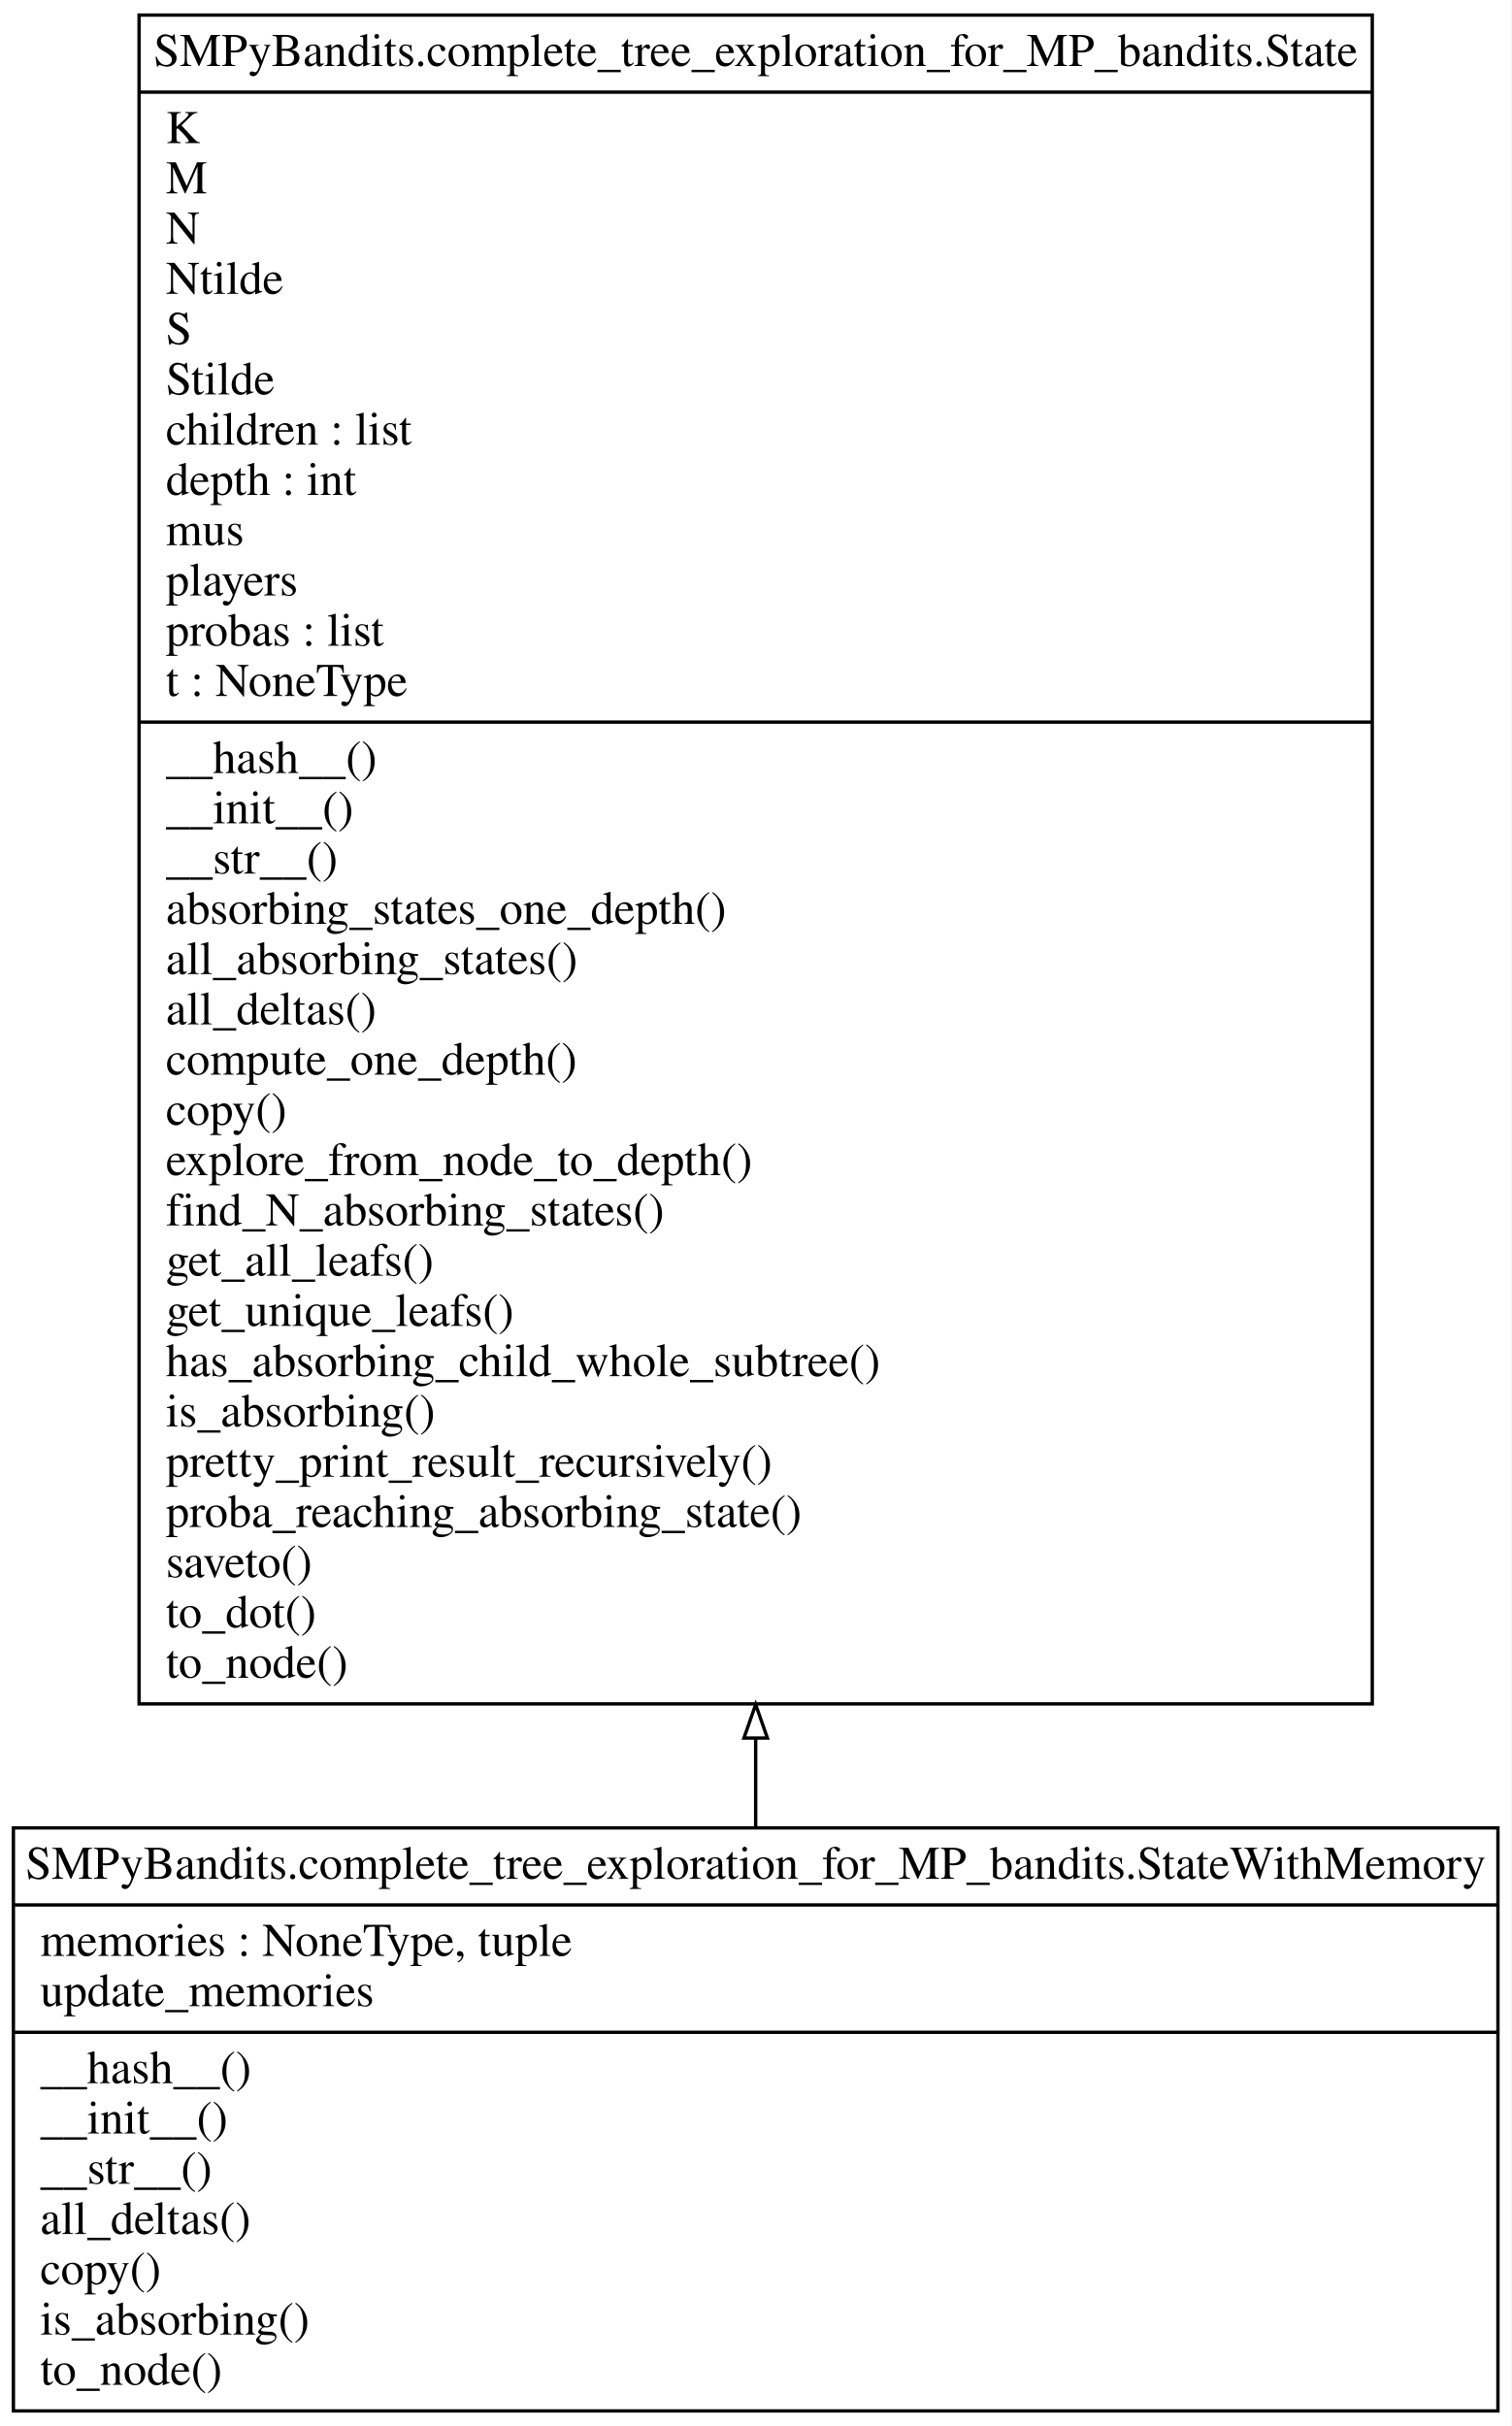
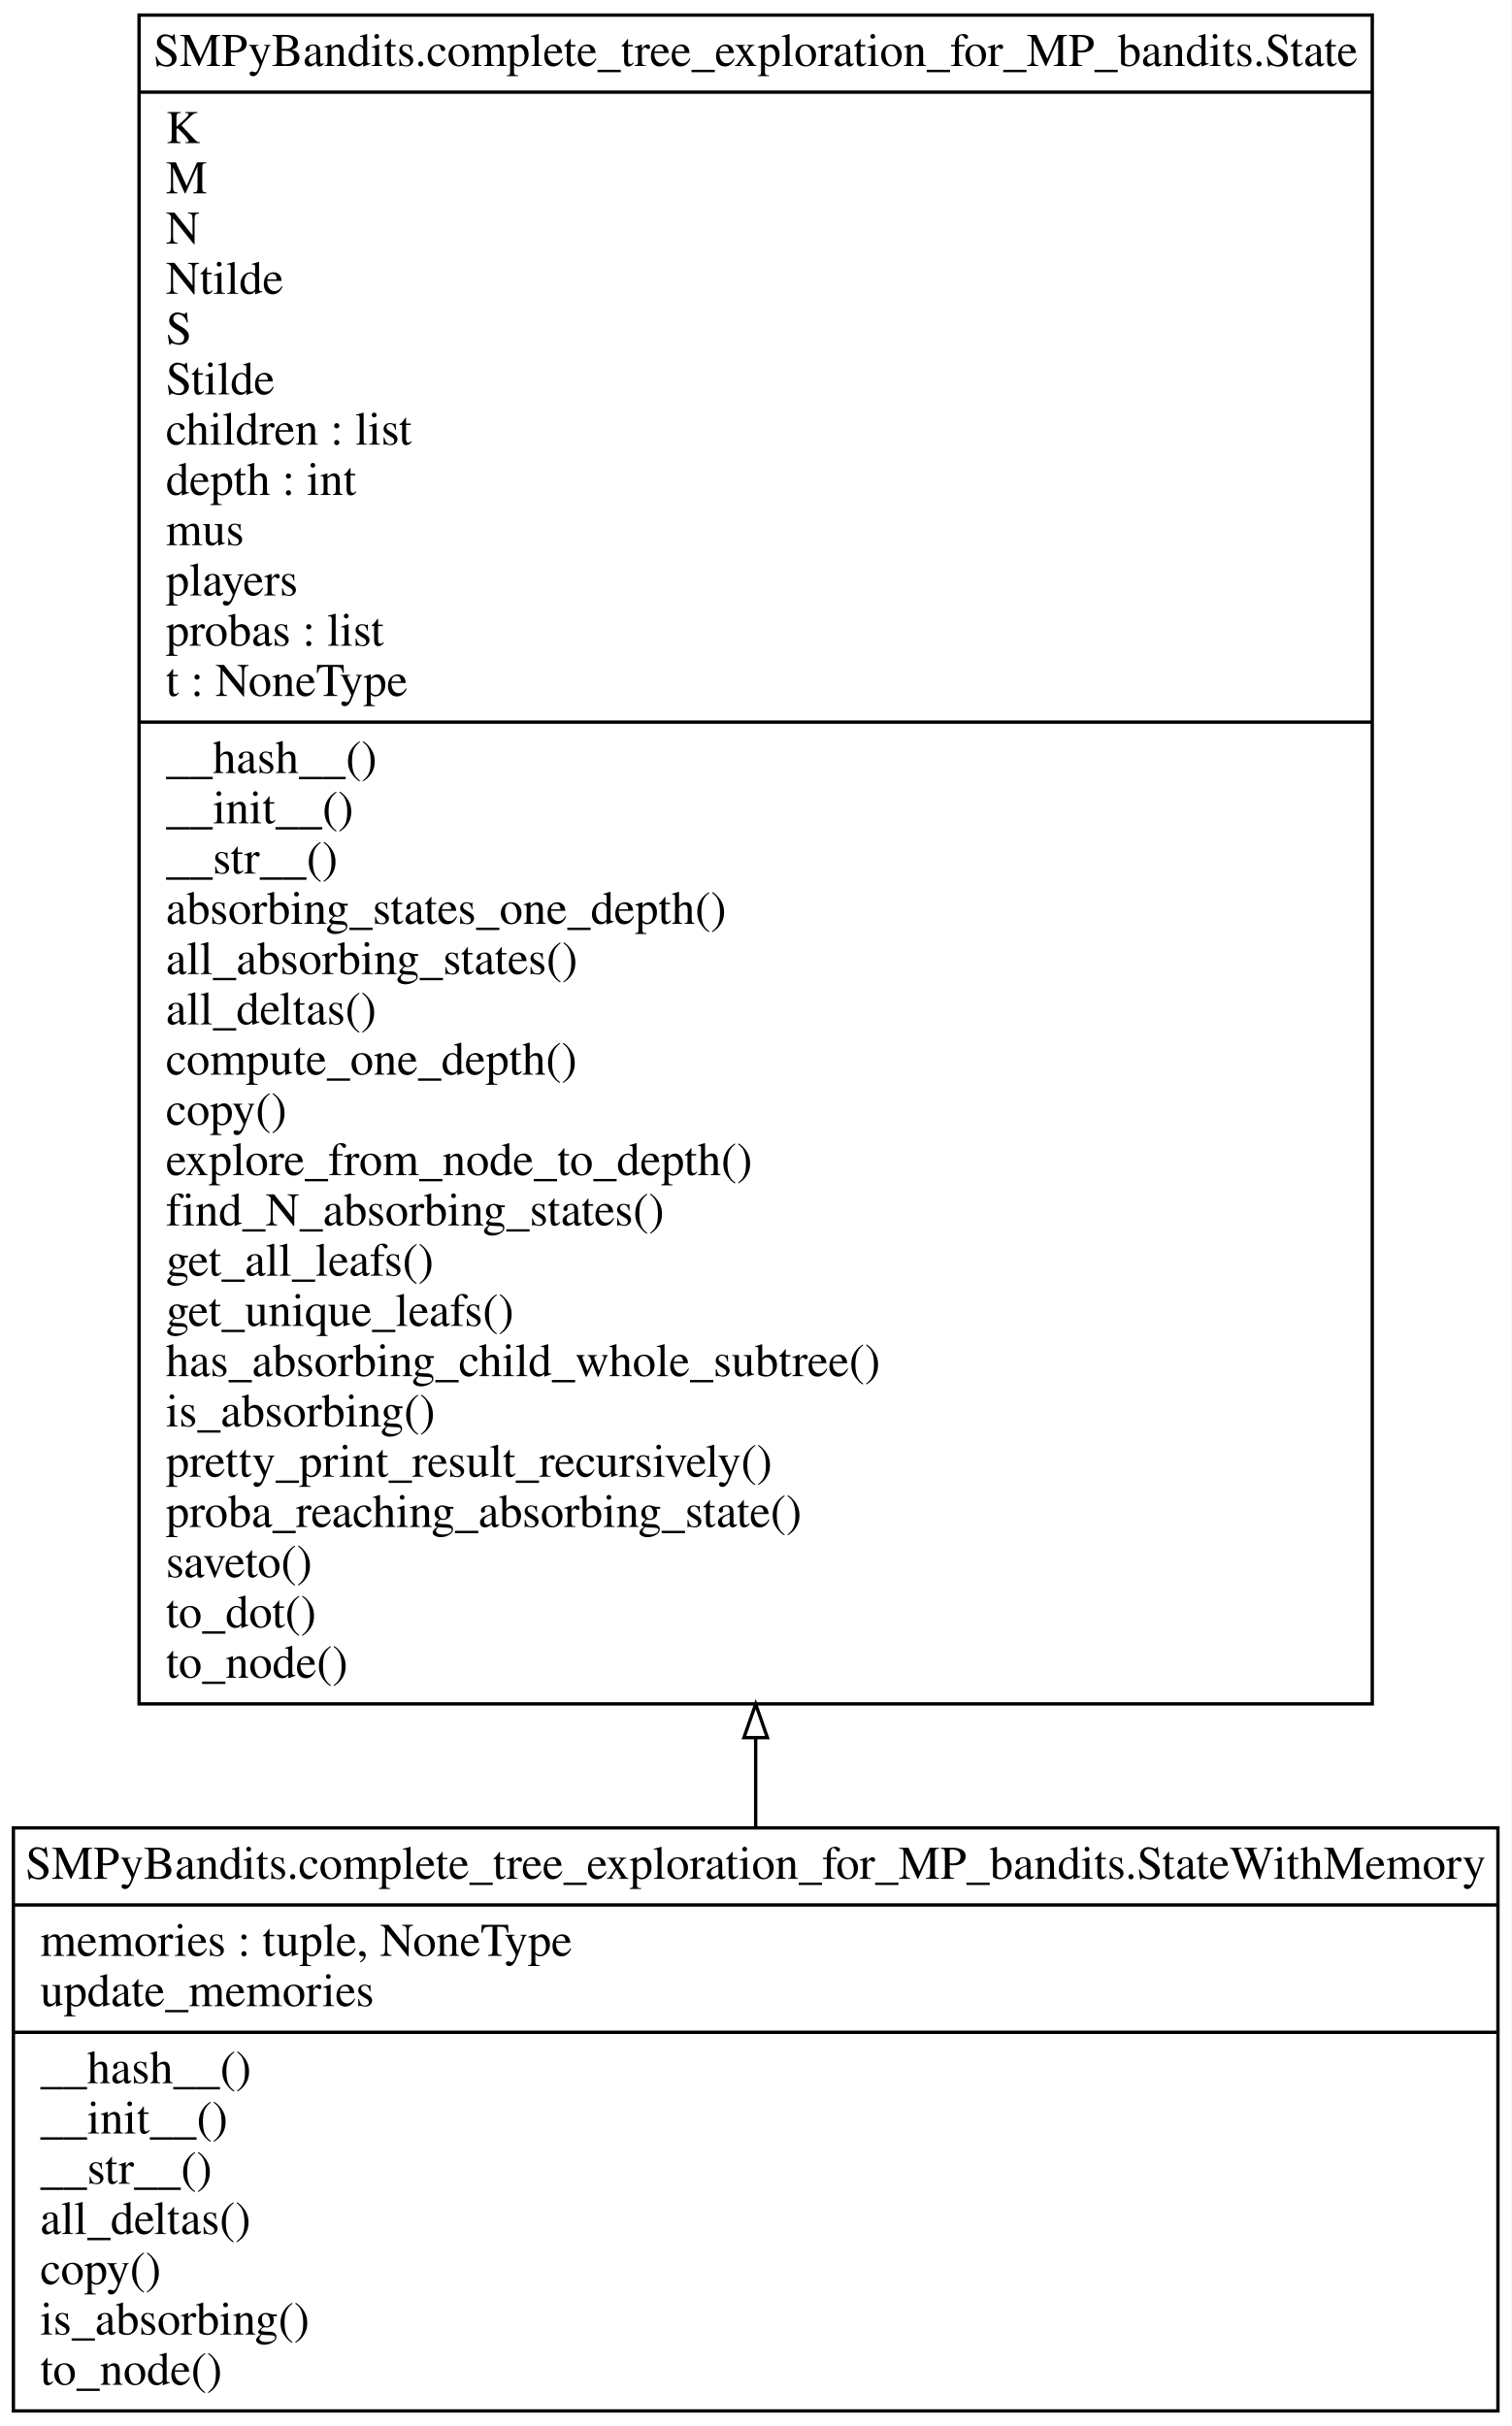
<svg xmlns="http://www.w3.org/2000/svg" width="451pt" height="724pt" viewBox="0.00 0.00 451.00 724.00">
  <g id="graph0" class="graph" transform="scale(1 1) rotate(0) translate(4 720)">
-     <polygon fill="white" stroke="none" points="-4,4 -4,-720 447,-720 447,4 -4,4" />
+     <polygon fill="#ffffff" stroke="transparent" points="-4,4 -4,-720 447,-720 447,4 -4,4" />
    <g id="node1" class="node">
-       <polygon fill="none" stroke="black" points="37.5,-211.5 37.5,-715.5 405.5,-715.5 405.5,-211.5 37.5,-211.5" />
-       <text text-anchor="middle" x="221.5" y="-700.3" font-family="Times,serif" font-size="14.00">SMPyBandits.complete_tree_exploration_for_MP_bandits.State</text>
-       <polyline fill="none" stroke="black" points="37.5,-692.5 405.5,-692.5 " />
-       <text text-anchor="start" x="45.5" y="-677.3" font-family="Times,serif" font-size="14.00">K</text>
-       <text text-anchor="start" x="45.5" y="-662.3" font-family="Times,serif" font-size="14.00">M</text>
-       <text text-anchor="start" x="45.5" y="-647.3" font-family="Times,serif" font-size="14.00">N</text>
-       <text text-anchor="start" x="45.5" y="-632.3" font-family="Times,serif" font-size="14.00">Ntilde</text>
-       <text text-anchor="start" x="45.5" y="-617.3" font-family="Times,serif" font-size="14.00">S</text>
-       <text text-anchor="start" x="45.5" y="-602.3" font-family="Times,serif" font-size="14.00">Stilde</text>
-       <text text-anchor="start" x="45.5" y="-587.3" font-family="Times,serif" font-size="14.00">children : list</text>
-       <text text-anchor="start" x="45.5" y="-572.3" font-family="Times,serif" font-size="14.00">depth : int</text>
-       <text text-anchor="start" x="45.5" y="-557.3" font-family="Times,serif" font-size="14.00">mus</text>
-       <text text-anchor="start" x="45.5" y="-542.3" font-family="Times,serif" font-size="14.00">players</text>
-       <text text-anchor="start" x="45.5" y="-527.3" font-family="Times,serif" font-size="14.00">probas : list</text>
-       <text text-anchor="start" x="45.5" y="-512.3" font-family="Times,serif" font-size="14.00">t : NoneType</text>
-       <polyline fill="none" stroke="black" points="37.5,-504.5 405.5,-504.5 " />
-       <text text-anchor="start" x="45.5" y="-489.3" font-family="Times,serif" font-size="14.00">__hash__()</text>
-       <text text-anchor="start" x="45.5" y="-474.3" font-family="Times,serif" font-size="14.00">__init__()</text>
-       <text text-anchor="start" x="45.5" y="-459.3" font-family="Times,serif" font-size="14.00">__str__()</text>
-       <text text-anchor="start" x="45.5" y="-444.3" font-family="Times,serif" font-size="14.00">absorbing_states_one_depth()</text>
-       <text text-anchor="start" x="45.5" y="-429.3" font-family="Times,serif" font-size="14.00">all_absorbing_states()</text>
-       <text text-anchor="start" x="45.5" y="-414.3" font-family="Times,serif" font-size="14.00">all_deltas()</text>
-       <text text-anchor="start" x="45.5" y="-399.3" font-family="Times,serif" font-size="14.00">compute_one_depth()</text>
-       <text text-anchor="start" x="45.5" y="-384.3" font-family="Times,serif" font-size="14.00">copy()</text>
-       <text text-anchor="start" x="45.5" y="-369.3" font-family="Times,serif" font-size="14.00">explore_from_node_to_depth()</text>
-       <text text-anchor="start" x="45.5" y="-354.3" font-family="Times,serif" font-size="14.00">find_N_absorbing_states()</text>
-       <text text-anchor="start" x="45.5" y="-339.3" font-family="Times,serif" font-size="14.00">get_all_leafs()</text>
-       <text text-anchor="start" x="45.5" y="-324.3" font-family="Times,serif" font-size="14.00">get_unique_leafs()</text>
-       <text text-anchor="start" x="45.5" y="-309.3" font-family="Times,serif" font-size="14.00">has_absorbing_child_whole_subtree()</text>
-       <text text-anchor="start" x="45.5" y="-294.3" font-family="Times,serif" font-size="14.00">is_absorbing()</text>
-       <text text-anchor="start" x="45.5" y="-279.3" font-family="Times,serif" font-size="14.00">pretty_print_result_recursively()</text>
-       <text text-anchor="start" x="45.5" y="-264.3" font-family="Times,serif" font-size="14.00">proba_reaching_absorbing_state()</text>
-       <text text-anchor="start" x="45.5" y="-249.3" font-family="Times,serif" font-size="14.00">saveto()</text>
-       <text text-anchor="start" x="45.5" y="-234.3" font-family="Times,serif" font-size="14.00">to_dot()</text>
-       <text text-anchor="start" x="45.5" y="-219.3" font-family="Times,serif" font-size="14.00">to_node()</text>
+       <polygon fill="none" stroke="#000000" points="37.5,-211.5 37.5,-715.5 405.5,-715.5 405.5,-211.5 37.5,-211.5" />
+       <text text-anchor="middle" x="221.5" y="-700.3" font-family="Times,serif" font-size="14.00" fill="#000000">SMPyBandits.complete_tree_exploration_for_MP_bandits.State</text>
+       <polyline fill="none" stroke="#000000" points="37.5,-692.5 405.5,-692.5 " />
+       <text text-anchor="start" x="45.5" y="-677.3" font-family="Times,serif" font-size="14.00" fill="#000000">K</text>
+       <text text-anchor="start" x="45.5" y="-662.3" font-family="Times,serif" font-size="14.00" fill="#000000">M</text>
+       <text text-anchor="start" x="45.5" y="-647.3" font-family="Times,serif" font-size="14.00" fill="#000000">N</text>
+       <text text-anchor="start" x="45.5" y="-632.3" font-family="Times,serif" font-size="14.00" fill="#000000">Ntilde</text>
+       <text text-anchor="start" x="45.5" y="-617.3" font-family="Times,serif" font-size="14.00" fill="#000000">S</text>
+       <text text-anchor="start" x="45.5" y="-602.3" font-family="Times,serif" font-size="14.00" fill="#000000">Stilde</text>
+       <text text-anchor="start" x="45.5" y="-587.3" font-family="Times,serif" font-size="14.00" fill="#000000">children : list</text>
+       <text text-anchor="start" x="45.5" y="-572.3" font-family="Times,serif" font-size="14.00" fill="#000000">depth : int</text>
+       <text text-anchor="start" x="45.5" y="-557.3" font-family="Times,serif" font-size="14.00" fill="#000000">mus</text>
+       <text text-anchor="start" x="45.5" y="-542.3" font-family="Times,serif" font-size="14.00" fill="#000000">players</text>
+       <text text-anchor="start" x="45.5" y="-527.3" font-family="Times,serif" font-size="14.00" fill="#000000">probas : list</text>
+       <text text-anchor="start" x="45.5" y="-512.3" font-family="Times,serif" font-size="14.00" fill="#000000">t : NoneType</text>
+       <polyline fill="none" stroke="#000000" points="37.5,-504.5 405.5,-504.5 " />
+       <text text-anchor="start" x="45.5" y="-489.3" font-family="Times,serif" font-size="14.00" fill="#000000">__hash__()</text>
+       <text text-anchor="start" x="45.5" y="-474.3" font-family="Times,serif" font-size="14.00" fill="#000000">__init__()</text>
+       <text text-anchor="start" x="45.5" y="-459.3" font-family="Times,serif" font-size="14.00" fill="#000000">__str__()</text>
+       <text text-anchor="start" x="45.5" y="-444.3" font-family="Times,serif" font-size="14.00" fill="#000000">absorbing_states_one_depth()</text>
+       <text text-anchor="start" x="45.5" y="-429.3" font-family="Times,serif" font-size="14.00" fill="#000000">all_absorbing_states()</text>
+       <text text-anchor="start" x="45.5" y="-414.3" font-family="Times,serif" font-size="14.00" fill="#000000">all_deltas()</text>
+       <text text-anchor="start" x="45.5" y="-399.3" font-family="Times,serif" font-size="14.00" fill="#000000">compute_one_depth()</text>
+       <text text-anchor="start" x="45.5" y="-384.3" font-family="Times,serif" font-size="14.00" fill="#000000">copy()</text>
+       <text text-anchor="start" x="45.5" y="-369.3" font-family="Times,serif" font-size="14.00" fill="#000000">explore_from_node_to_depth()</text>
+       <text text-anchor="start" x="45.5" y="-354.3" font-family="Times,serif" font-size="14.00" fill="#000000">find_N_absorbing_states()</text>
+       <text text-anchor="start" x="45.5" y="-339.3" font-family="Times,serif" font-size="14.00" fill="#000000">get_all_leafs()</text>
+       <text text-anchor="start" x="45.5" y="-324.3" font-family="Times,serif" font-size="14.00" fill="#000000">get_unique_leafs()</text>
+       <text text-anchor="start" x="45.5" y="-309.3" font-family="Times,serif" font-size="14.00" fill="#000000">has_absorbing_child_whole_subtree()</text>
+       <text text-anchor="start" x="45.5" y="-294.3" font-family="Times,serif" font-size="14.00" fill="#000000">is_absorbing()</text>
+       <text text-anchor="start" x="45.5" y="-279.3" font-family="Times,serif" font-size="14.00" fill="#000000">pretty_print_result_recursively()</text>
+       <text text-anchor="start" x="45.5" y="-264.3" font-family="Times,serif" font-size="14.00" fill="#000000">proba_reaching_absorbing_state()</text>
+       <text text-anchor="start" x="45.5" y="-249.3" font-family="Times,serif" font-size="14.00" fill="#000000">saveto()</text>
+       <text text-anchor="start" x="45.5" y="-234.3" font-family="Times,serif" font-size="14.00" fill="#000000">to_dot()</text>
+       <text text-anchor="start" x="45.5" y="-219.3" font-family="Times,serif" font-size="14.00" fill="#000000">to_node()</text>
    </g>
    <g id="node2" class="node">
-       <polygon fill="none" stroke="black" points="0,-0.5 0,-174.5 443,-174.5 443,-0.5 0,-0.5" />
-       <text text-anchor="middle" x="221.5" y="-159.3" font-family="Times,serif" font-size="14.00">SMPyBandits.complete_tree_exploration_for_MP_bandits.StateWithMemory</text>
-       <polyline fill="none" stroke="black" points="0,-151.5 443,-151.5 " />
-       <text text-anchor="start" x="8" y="-136.3" font-family="Times,serif" font-size="14.00">memories : NoneType, tuple</text>
-       <text text-anchor="start" x="8" y="-121.3" font-family="Times,serif" font-size="14.00">update_memories</text>
-       <polyline fill="none" stroke="black" points="0,-113.5 443,-113.5 " />
-       <text text-anchor="start" x="8" y="-98.3" font-family="Times,serif" font-size="14.00">__hash__()</text>
-       <text text-anchor="start" x="8" y="-83.3" font-family="Times,serif" font-size="14.00">__init__()</text>
-       <text text-anchor="start" x="8" y="-68.3" font-family="Times,serif" font-size="14.00">__str__()</text>
-       <text text-anchor="start" x="8" y="-53.3" font-family="Times,serif" font-size="14.00">all_deltas()</text>
-       <text text-anchor="start" x="8" y="-38.3" font-family="Times,serif" font-size="14.00">copy()</text>
-       <text text-anchor="start" x="8" y="-23.3" font-family="Times,serif" font-size="14.00">is_absorbing()</text>
-       <text text-anchor="start" x="8" y="-8.3" font-family="Times,serif" font-size="14.00">to_node()</text>
+       <polygon fill="none" stroke="#000000" points="0,-.5 0,-174.5 443,-174.5 443,-.5 0,-.5" />
+       <text text-anchor="middle" x="221.5" y="-159.3" font-family="Times,serif" font-size="14.00" fill="#000000">SMPyBandits.complete_tree_exploration_for_MP_bandits.StateWithMemory</text>
+       <polyline fill="none" stroke="#000000" points="0,-151.5 443,-151.5 " />
+       <text text-anchor="start" x="8" y="-136.3" font-family="Times,serif" font-size="14.00" fill="#000000">memories : tuple, NoneType</text>
+       <text text-anchor="start" x="8" y="-121.3" font-family="Times,serif" font-size="14.00" fill="#000000">update_memories</text>
+       <polyline fill="none" stroke="#000000" points="0,-113.5 443,-113.5 " />
+       <text text-anchor="start" x="8" y="-98.3" font-family="Times,serif" font-size="14.00" fill="#000000">__hash__()</text>
+       <text text-anchor="start" x="8" y="-83.3" font-family="Times,serif" font-size="14.00" fill="#000000">__init__()</text>
+       <text text-anchor="start" x="8" y="-68.3" font-family="Times,serif" font-size="14.00" fill="#000000">__str__()</text>
+       <text text-anchor="start" x="8" y="-53.3" font-family="Times,serif" font-size="14.00" fill="#000000">all_deltas()</text>
+       <text text-anchor="start" x="8" y="-38.3" font-family="Times,serif" font-size="14.00" fill="#000000">copy()</text>
+       <text text-anchor="start" x="8" y="-23.3" font-family="Times,serif" font-size="14.00" fill="#000000">is_absorbing()</text>
+       <text text-anchor="start" x="8" y="-8.3" font-family="Times,serif" font-size="14.00" fill="#000000">to_node()</text>
    </g>
    <g id="edge1" class="edge">
-       <path fill="none" stroke="black" d="M221.5,-174.773C221.5,-183.248 221.5,-192.118 221.5,-201.27" />
-       <polygon fill="none" stroke="black" points="218,-201.307 221.5,-211.307 225,-201.307 218,-201.307" />
+       <path fill="none" stroke="#000000" d="M221.5,-174.707C221.5,-183.231 221.5,-192.146 221.5,-201.344" />
+       <polygon fill="none" stroke="#000000" points="218,-201.43 221.5,-211.43 225,-201.43 218,-201.43" />
    </g>
  </g>
</svg>
